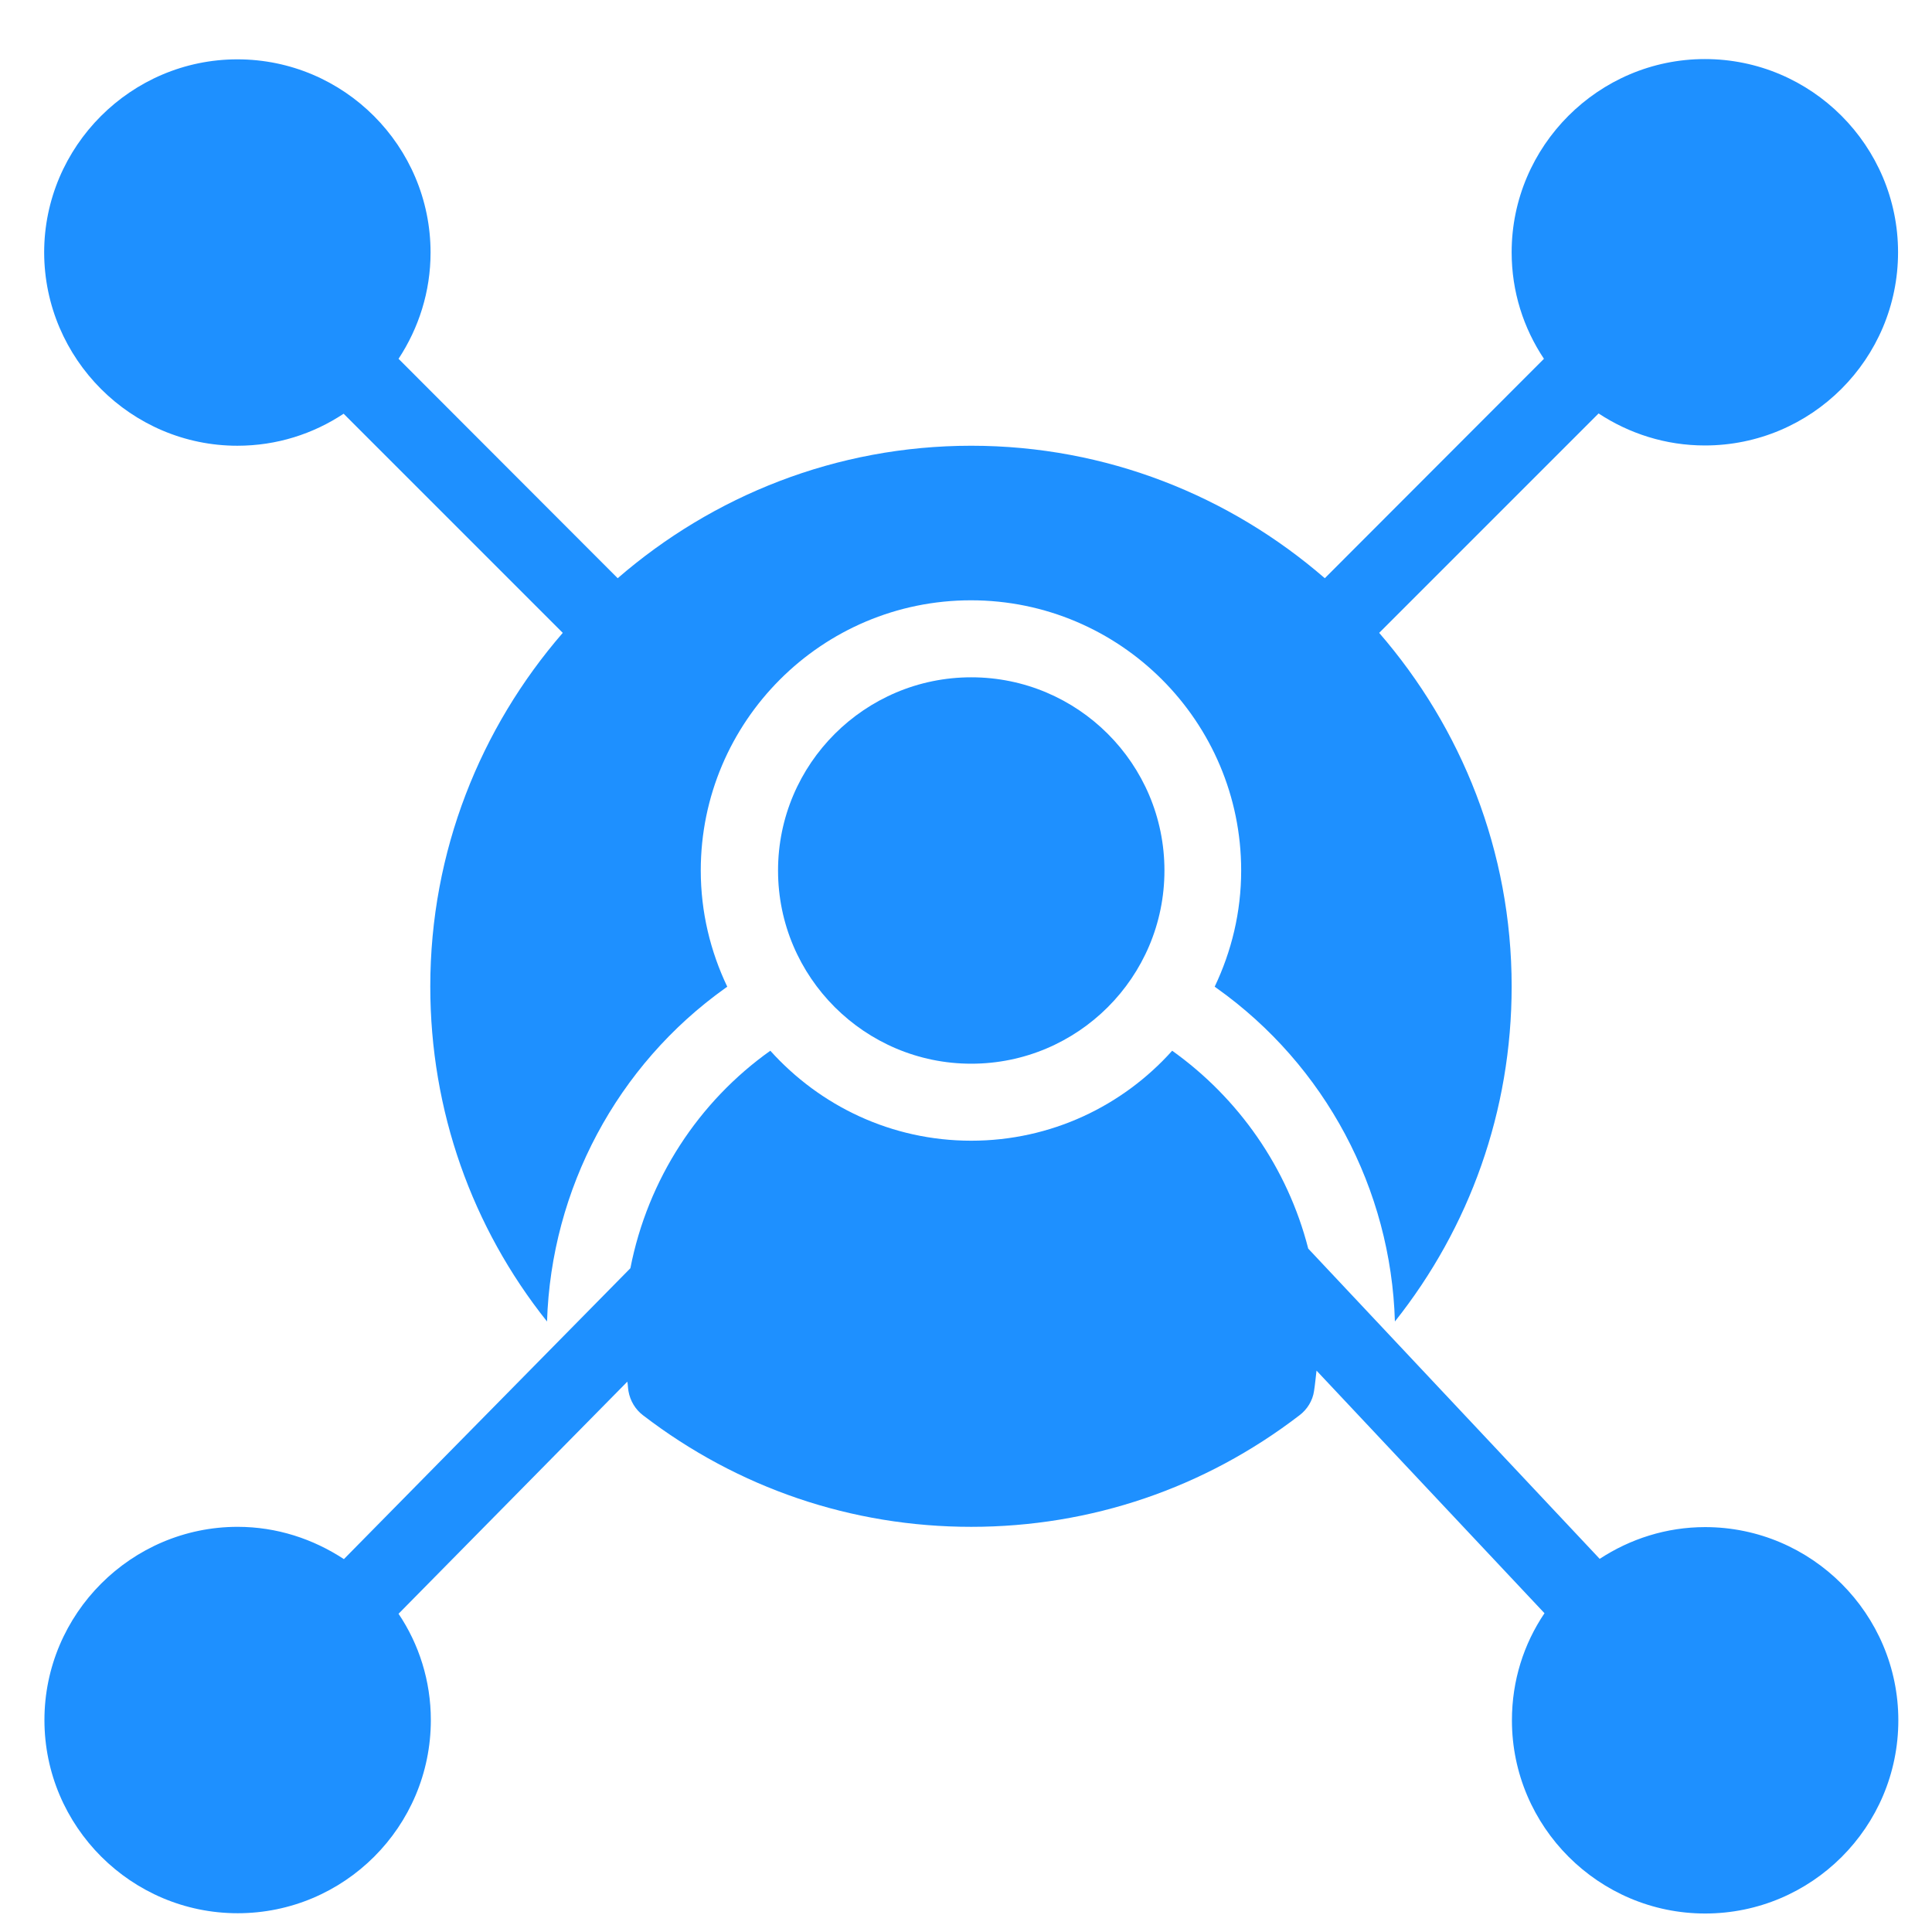
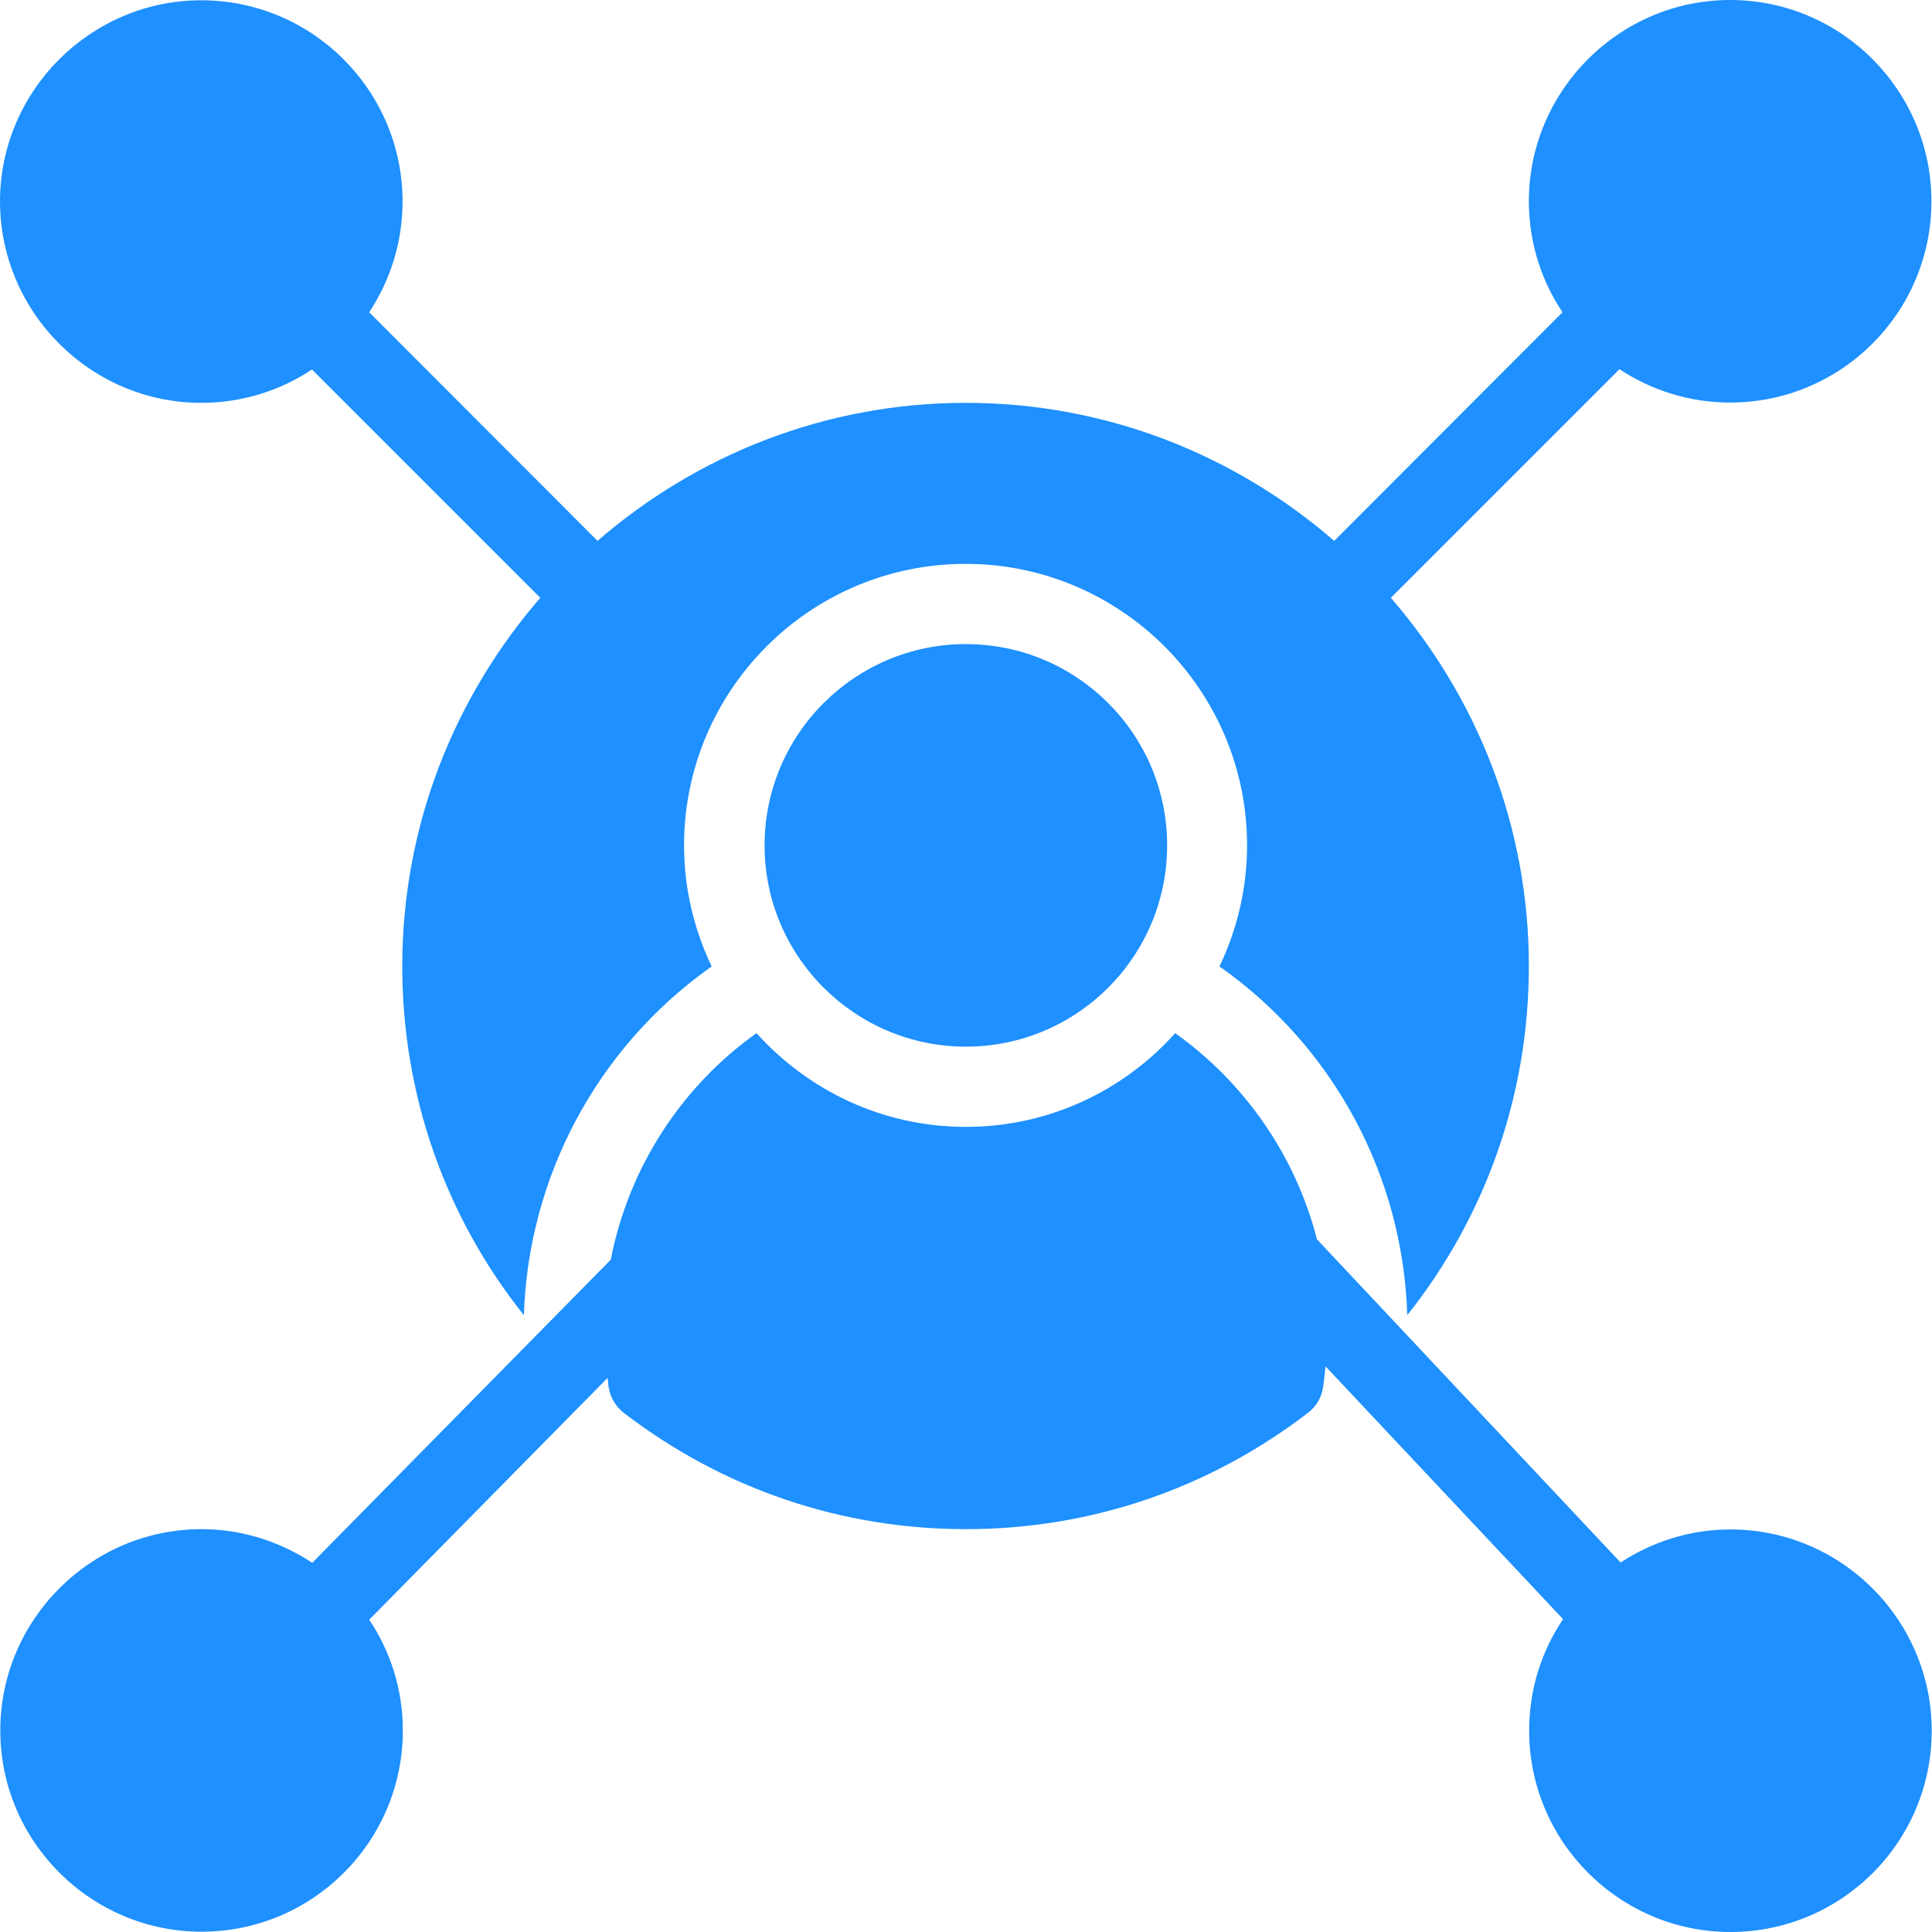
- <svg xmlns="http://www.w3.org/2000/svg" version="1.1" id="Layer_1" x="0px" y="0px" viewBox="0 0 700 700" style="enable-background:new 0 0 700 700;" xml:space="preserve">
+ <svg xmlns="http://www.w3.org/2000/svg" version="1.1" id="Layer_1" x="0px" y="0px" viewBox="0 0 671.8 671.9" style="enable-background:new 0 0 671.8 671.9;" xml:space="preserve">
  <style type="text/css">
	.st0{fill:#1E90FF;}
</style>
  <g>
-     <path class="st0" d="M86,161.5c14.3,0,27.5-4.3,38.5-11.6l79.4,79.4c-29.8,34.4-48,79.1-48,128.1c0,45,15.1,87.3,42.3,121.4   c1.5-47.9,25.3-92.8,64.6-120.8l0.7-0.5c-6.1-12.8-9.6-27-9.6-42.1c0-54,43.9-97.9,97.9-97.9s97.9,43.9,97.9,97.9   c0,15.1-3.5,29.3-9.6,42.1l0.7,0.5c39.4,28,63.2,72.9,64.6,120.8c27.1-34.1,42.3-76.3,42.3-121.4c0-49-18.2-93.7-48-128.1   l79.5-79.5c11.1,7.3,24.3,11.6,38.5,11.6c38.6,0,70-31.3,70-70c0-38.5-31.3-70-70-70c-38.5,0-70,31.5-70,70   c0,14.3,4.3,27.5,11.7,38.6L480,209.5c-34.4-29.8-79.1-48-128.1-48c-49,0-93.7,18.2-128.1,48L144.4,130   c7.3-11.1,11.6-24.3,11.6-38.5c0-38.5-31.3-70-70-70c-38.5,0-70,31.5-70,70C16.1,130.1,47.6,161.5,86,161.5L86,161.5z" />
-     <path class="st0" d="M617.8,553.3c-14.1,0-27.2,4.3-38.2,11.5L474,452.4c-7.5-29.3-25.3-54.6-49.3-71.7   c-17.9,20-43.9,32.6-72.8,32.6c-28.9,0-54.8-12.6-72.8-32.6c-25.9,18.4-44.4,46.5-50.7,78.8L124.6,564.9   c-11.1-7.3-24.3-11.7-38.5-11.7c-38.5,0-70,31.5-70,70c0,38.6,31.5,70,70,70c38.6,0,70-31.3,70-70c0-14.2-4.3-27.5-11.7-38.5   l82.9-84.1c0.2,1.1,0.2,2.2,0.4,3.4c0.6,3.5,2.5,6.7,5.3,8.8c34.4,26.4,75.6,40.4,118.9,40.4s84.5-14,118.9-40.4   c2.8-2.1,4.8-5.3,5.3-8.8c0.4-2.5,0.6-5,0.9-7.4l82.6,87.9c-7.5,11.1-11.8,24.4-11.8,38.8c0,38.6,31.5,70,70,70   c38.6,0,70-31.3,70-70C687.8,584.8,656.4,553.3,617.8,553.3L617.8,553.3z" />
-     <path class="st0" d="M351.9,245.4c-38.5,0-70,31.3-70,70s31.5,70,70,70c38.6,0,70-31.3,70-70S390.5,245.4,351.9,245.4z" />
+     <path class="st0" d="M70,140.1c14.3,0,27.5-4.3,38.5-11.6l79.4,79.4c-29.8,34.4-48,79.1-48,128.1c0,45,15.1,87.3,42.3,121.4   c1.5-47.9,25.3-92.8,64.6-120.8l0.7-0.5c-6.1-12.8-9.6-27-9.6-42.1c0-54,43.9-97.9,97.9-97.9s97.9,43.9,97.9,97.9   c0,15.1-3.5,29.3-9.6,42.1l0.7,0.5c39.4,28,63.2,72.9,64.6,120.8c27.1-34.1,42.3-76.3,42.3-121.4c0-49-18.2-93.7-48-128.1   l79.5-79.5c11.1,7.3,24.3,11.6,38.5,11.6c38.6,0,70-31.3,70-70c0-38.5-31.3-70-70-70c-38.5,0-70,31.5-70,70   c0,14.3,4.3,27.5,11.7,38.6L464,188.1c-34.4-29.8-79.1-48-128.1-48s-93.7,18.2-128.1,48l-79.4-79.5c7.3-11.1,11.6-24.3,11.6-38.5   c0-38.5-31.3-70-70-70c-38.5,0-70,31.5-70,70C0.1,108.7,31.6,140.1,70,140.1L70,140.1z" />
+     <path class="st0" d="M601.8,531.9c-14.1,0-27.2,4.3-38.2,11.5L458,431c-7.5-29.3-25.3-54.6-49.3-71.7c-17.9,20-43.9,32.6-72.8,32.6   s-54.8-12.6-72.8-32.6c-25.9,18.4-44.4,46.5-50.7,78.8L108.6,543.5c-11.1-7.3-24.3-11.7-38.5-11.7c-38.5,0-70,31.5-70,70   c0,38.6,31.5,70,70,70c38.6,0,70-31.3,70-70c0-14.2-4.3-27.5-11.7-38.5l82.9-84.1c0.2,1.1,0.2,2.2,0.4,3.4c0.6,3.5,2.5,6.7,5.3,8.8   c34.4,26.4,75.6,40.4,118.9,40.4s84.5-14,118.9-40.4c2.8-2.1,4.8-5.3,5.3-8.8c0.4-2.5,0.6-5,0.9-7.4l82.6,87.9   c-7.5,11.1-11.8,24.4-11.8,38.8c0,38.6,31.5,70,70,70c38.6,0,70-31.3,70-70C671.8,563.4,640.4,531.9,601.8,531.9L601.8,531.9z" />
+     <path class="st0" d="M335.9,224c-38.5,0-70,31.3-70,70s31.5,70,70,70c38.6,0,70-31.3,70-70S374.5,224,335.9,224z" />
  </g>
</svg>
